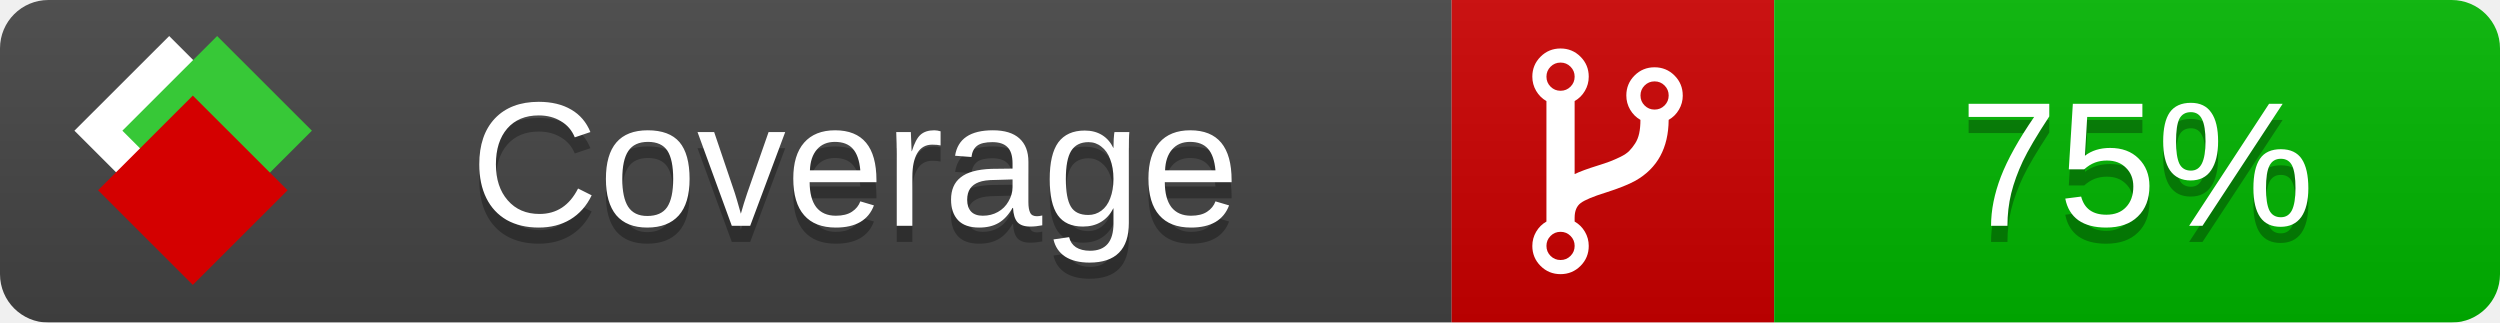
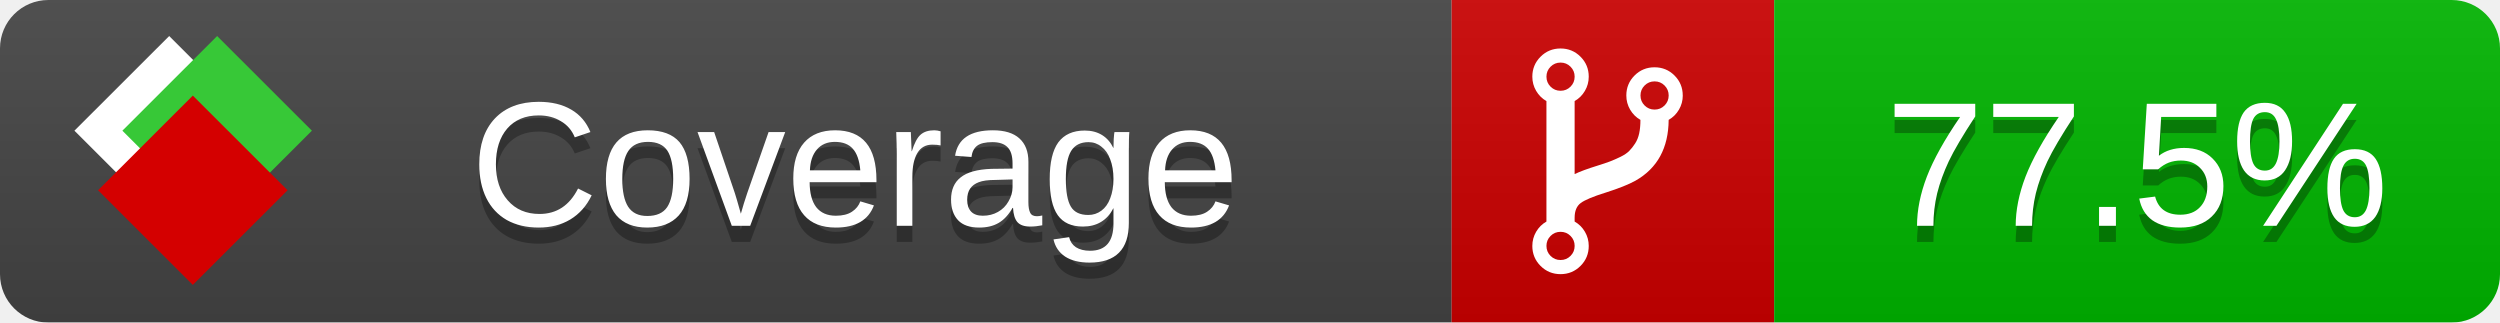
<svg xmlns="http://www.w3.org/2000/svg" xmlns:xlink="http://www.w3.org/1999/xlink" width="155" height="20">
  <style type="text/css">
          
            @keyframes fade1 {
                0% { visibility: visible; opacity: 1; }
               23% { visibility: visible; opacity: 1; }
               25% { visibility: hidden; opacity: 0; }
               48% { visibility: hidden; opacity: 0; }
               50% { visibility: hidden; opacity: 0; }
               73% { visibility: hidden; opacity: 0; }
               75% { visibility: hidden; opacity: 0; }
               98% { visibility: hidden; opacity: 0; }
              100% { visibility: visible; opacity: 1; }
            }
            @keyframes fade2 {
                0% { visibility: hidden; opacity: 0; }
               23% { visibility: hidden; opacity: 0; }
               25% { visibility: visible; opacity: 1; }
               48% { visibility: visible; opacity: 1; }
               50% { visibility: hidden; opacity: 0; }
               73% { visibility: hidden; opacity: 0; }
               75% { visibility: hidden; opacity: 0; }
               98% { visibility: hidden; opacity: 0; }
              100% { visibility: hidden; opacity: 0; }
            }
            @keyframes fade3 {
                0% { visibility: hidden; opacity: 0; }
               23% { visibility: hidden; opacity: 0; }
               25% { visibility: hidden; opacity: 0; }
               48% { visibility: hidden; opacity: 0; }
               50% { visibility: visible; opacity: 1; }
               73% { visibility: visible; opacity: 1; }
               75% { visibility: hidden; opacity: 0; }
               98% { visibility: hidden; opacity: 0; }
              100% { visibility: hidden; opacity: 0; }
            }
            @keyframes fade4 {
                0% { visibility: hidden; opacity: 0; }
               23% { visibility: hidden; opacity: 0; }
               25% { visibility: hidden; opacity: 0; }
               48% { visibility: hidden; opacity: 0; }
               50% { visibility: hidden; opacity: 0; }
               73% { visibility: hidden; opacity: 0; }
               75% { visibility: visible; opacity: 1; }
               98% { visibility: visible; opacity: 1; }
              100% { visibility: hidden; opacity: 0; }
            }
            .linecoverage {
                animation-duration: 15s;
                animation-name: fade1;
                animation-iteration-count: infinite;
            }
            .branchcoverage {
                animation-duration: 15s;
                animation-name: fade2;
                animation-iteration-count: infinite;
            }
            .methodcoverage {
                animation-duration: 15s;
                animation-name: fade3;
                animation-iteration-count: infinite;
            }
            .fullmethodcoverage {
                animation-duration: 15s;
                animation-name: fade4;
                animation-iteration-count: infinite;
            }
          
    </style>
  <defs>
    <linearGradient id="gradient" x2="0" y2="100%">
      <stop offset="0" stop-color="#bbb" stop-opacity=".1" />
      <stop offset="1" stop-opacity=".1" />
    </linearGradient>
    <linearGradient id="c">
      <stop offset="0" stop-color="#d40000" />
      <stop offset="1" stop-color="#ff2a2a" />
    </linearGradient>
    <linearGradient id="a">
      <stop offset="0" stop-color="#e0e0de" />
      <stop offset="1" stop-color="#fff" />
    </linearGradient>
    <linearGradient id="b">
      <stop offset="0" stop-color="#37c837" />
      <stop offset="1" stop-color="#217821" />
    </linearGradient>
    <linearGradient xlink:href="#a" id="e" x1="106.44" x2="69.96" y1="-11.96" y2="-46.84" gradientTransform="matrix(-.8426 -.00045 -.00045 -.8426 -94.27 -75.82)" gradientUnits="userSpaceOnUse" />
    <linearGradient xlink:href="#b" id="f" x1="56.19" x2="77.97" y1="-23.45" y2="10.62" gradientTransform="matrix(.8426 .00045 .00045 .8426 94.27 75.82)" gradientUnits="userSpaceOnUse" />
    <linearGradient xlink:href="#c" id="g" x1="79.98" x2="132.9" y1="10.79" y2="10.79" gradientTransform="matrix(.8426 .00045 .00045 .8426 94.27 75.82)" gradientUnits="userSpaceOnUse" />
    <mask id="mask">
      <rect width="155" height="20" rx="3" fill="#fff" />
    </mask>
    <g id="icon" transform="matrix(.04486 0 0 .04481 -.48 -.63)">
      <rect width="52.92" height="52.92" x="-109.72" y="-27.13" fill="url(#e)" transform="rotate(-135)" />
      <rect width="52.92" height="52.92" x="70.19" y="-39.18" fill="url(#f)" transform="rotate(45)" />
      <rect width="52.92" height="52.92" x="80.05" y="-15.74" fill="url(#g)" transform="rotate(45)" />
    </g>
  </defs>
  <g mask="url(#mask)">
    <rect x="0" y="0" width="90" height="20" fill="#444" />
    <rect x="90" y="0" width="20" height="20" fill="#c00" />
    <rect x="110" y="0" width="45" height="20" fill="#00B600" />
    <rect x="0" y="0" width="155" height="20" fill="url(#gradient)" />
  </g>
  <g>
    <path class="" fill="#fff" d="m 97.628,15.247 q 0,-0.364 -0.255,-0.619 -0.255,-0.255 -0.619,-0.255 -0.364,0 -0.619,0.255 -0.255,0.255 -0.255,0.619 0,0.364 0.255,0.619 0.255,0.255 0.619,0.255 0.364,0 0.619,-0.255 0.255,-0.255 0.255,-0.619 z m 0,-10.493 q 0,-0.364 -0.255,-0.619 -0.255,-0.255 -0.619,-0.255 -0.364,0 -0.619,0.255 -0.255,0.255 -0.255,0.619 0,0.364 0.255,0.619 0.255,0.255 0.619,0.255 0.364,0 0.619,-0.255 0.255,-0.255 0.255,-0.619 z m 5.83,1.166 q 0,-0.364 -0.255,-0.619 -0.255,-0.255 -0.619,-0.255 -0.364,0 -0.619,0.255 -0.255,0.255 -0.255,0.619 0,0.364 0.255,0.619 0.255,0.255 0.619,0.255 0.364,0 0.619,-0.255 0.255,-0.255 0.255,-0.619 z m 0.874,0 q 0,0.474 -0.237,0.879 -0.237,0.405 -0.638,0.633 -0.018,2.614 -2.059,3.771 -0.619,0.346 -1.849,0.738 -1.166,0.364 -1.544,0.647 -0.378,0.282 -0.378,0.911 l 0,0.237 q 0.401,0.228 0.638,0.633 0.237,0.405 0.237,0.879 0,0.729 -0.51,1.239 -0.51,0.51 -1.239,0.51 -0.729,0 -1.239,-0.51 -0.51,-0.51 -0.51,-1.239 0,-0.474 0.237,-0.879 0.237,-0.405 0.638,-0.633 l 0,-7.469 q -0.401,-0.228 -0.638,-0.633 -0.237,-0.405 -0.237,-0.879 0,-0.729 0.51,-1.239 0.51,-0.51 1.239,-0.51 0.729,0 1.239,0.51 0.51,0.51 0.51,1.239 0,0.474 -0.237,0.879 -0.237,0.405 -0.638,0.633 l 0,4.527 q 0.492,-0.237 1.403,-0.519 0.501,-0.155 0.797,-0.269 0.296,-0.114 0.642,-0.282 0.346,-0.169 0.537,-0.36 0.191,-0.191 0.369,-0.465 0.178,-0.273 0.255,-0.633 0.077,-0.36 0.077,-0.833 -0.401,-0.228 -0.638,-0.633 -0.237,-0.405 -0.237,-0.879 0,-0.729 0.51,-1.239 0.51,-0.51 1.239,-0.51 0.729,0 1.239,0.51 0.51,0.51 0.51,1.239 z" />
  </g>
  <g fill="#fff" text-anchor="middle" font-family="Verdana,Arial,Geneva,sans-serif" font-size="11">
    <a xlink:href="https://github.com/danielpalme/ReportGenerator" target="_top">
      <use xlink:href="#icon" transform="translate(3,1) scale(3.5)" />
    </a>
    <text x="53" y="15" fill="#010101" fill-opacity=".3">Coverage</text>
    <text x="53" y="14" fill="#fff">Coverage</text>
-     <text class="" x="132.5" y="15" fill="#010101" fill-opacity=".3">75%</text>
-     <text class="" x="132.5" y="14">75%</text>
+     <text class="" x="132.5" y="15" fill="#010101" fill-opacity=".3">77.5%</text>
+     <text class="" x="132.5" y="14">77.5%</text>
  </g>
  <g>
    <rect class="" x="90" y="0" width="65" height="20" fill-opacity="0" />
  </g>
</svg>
